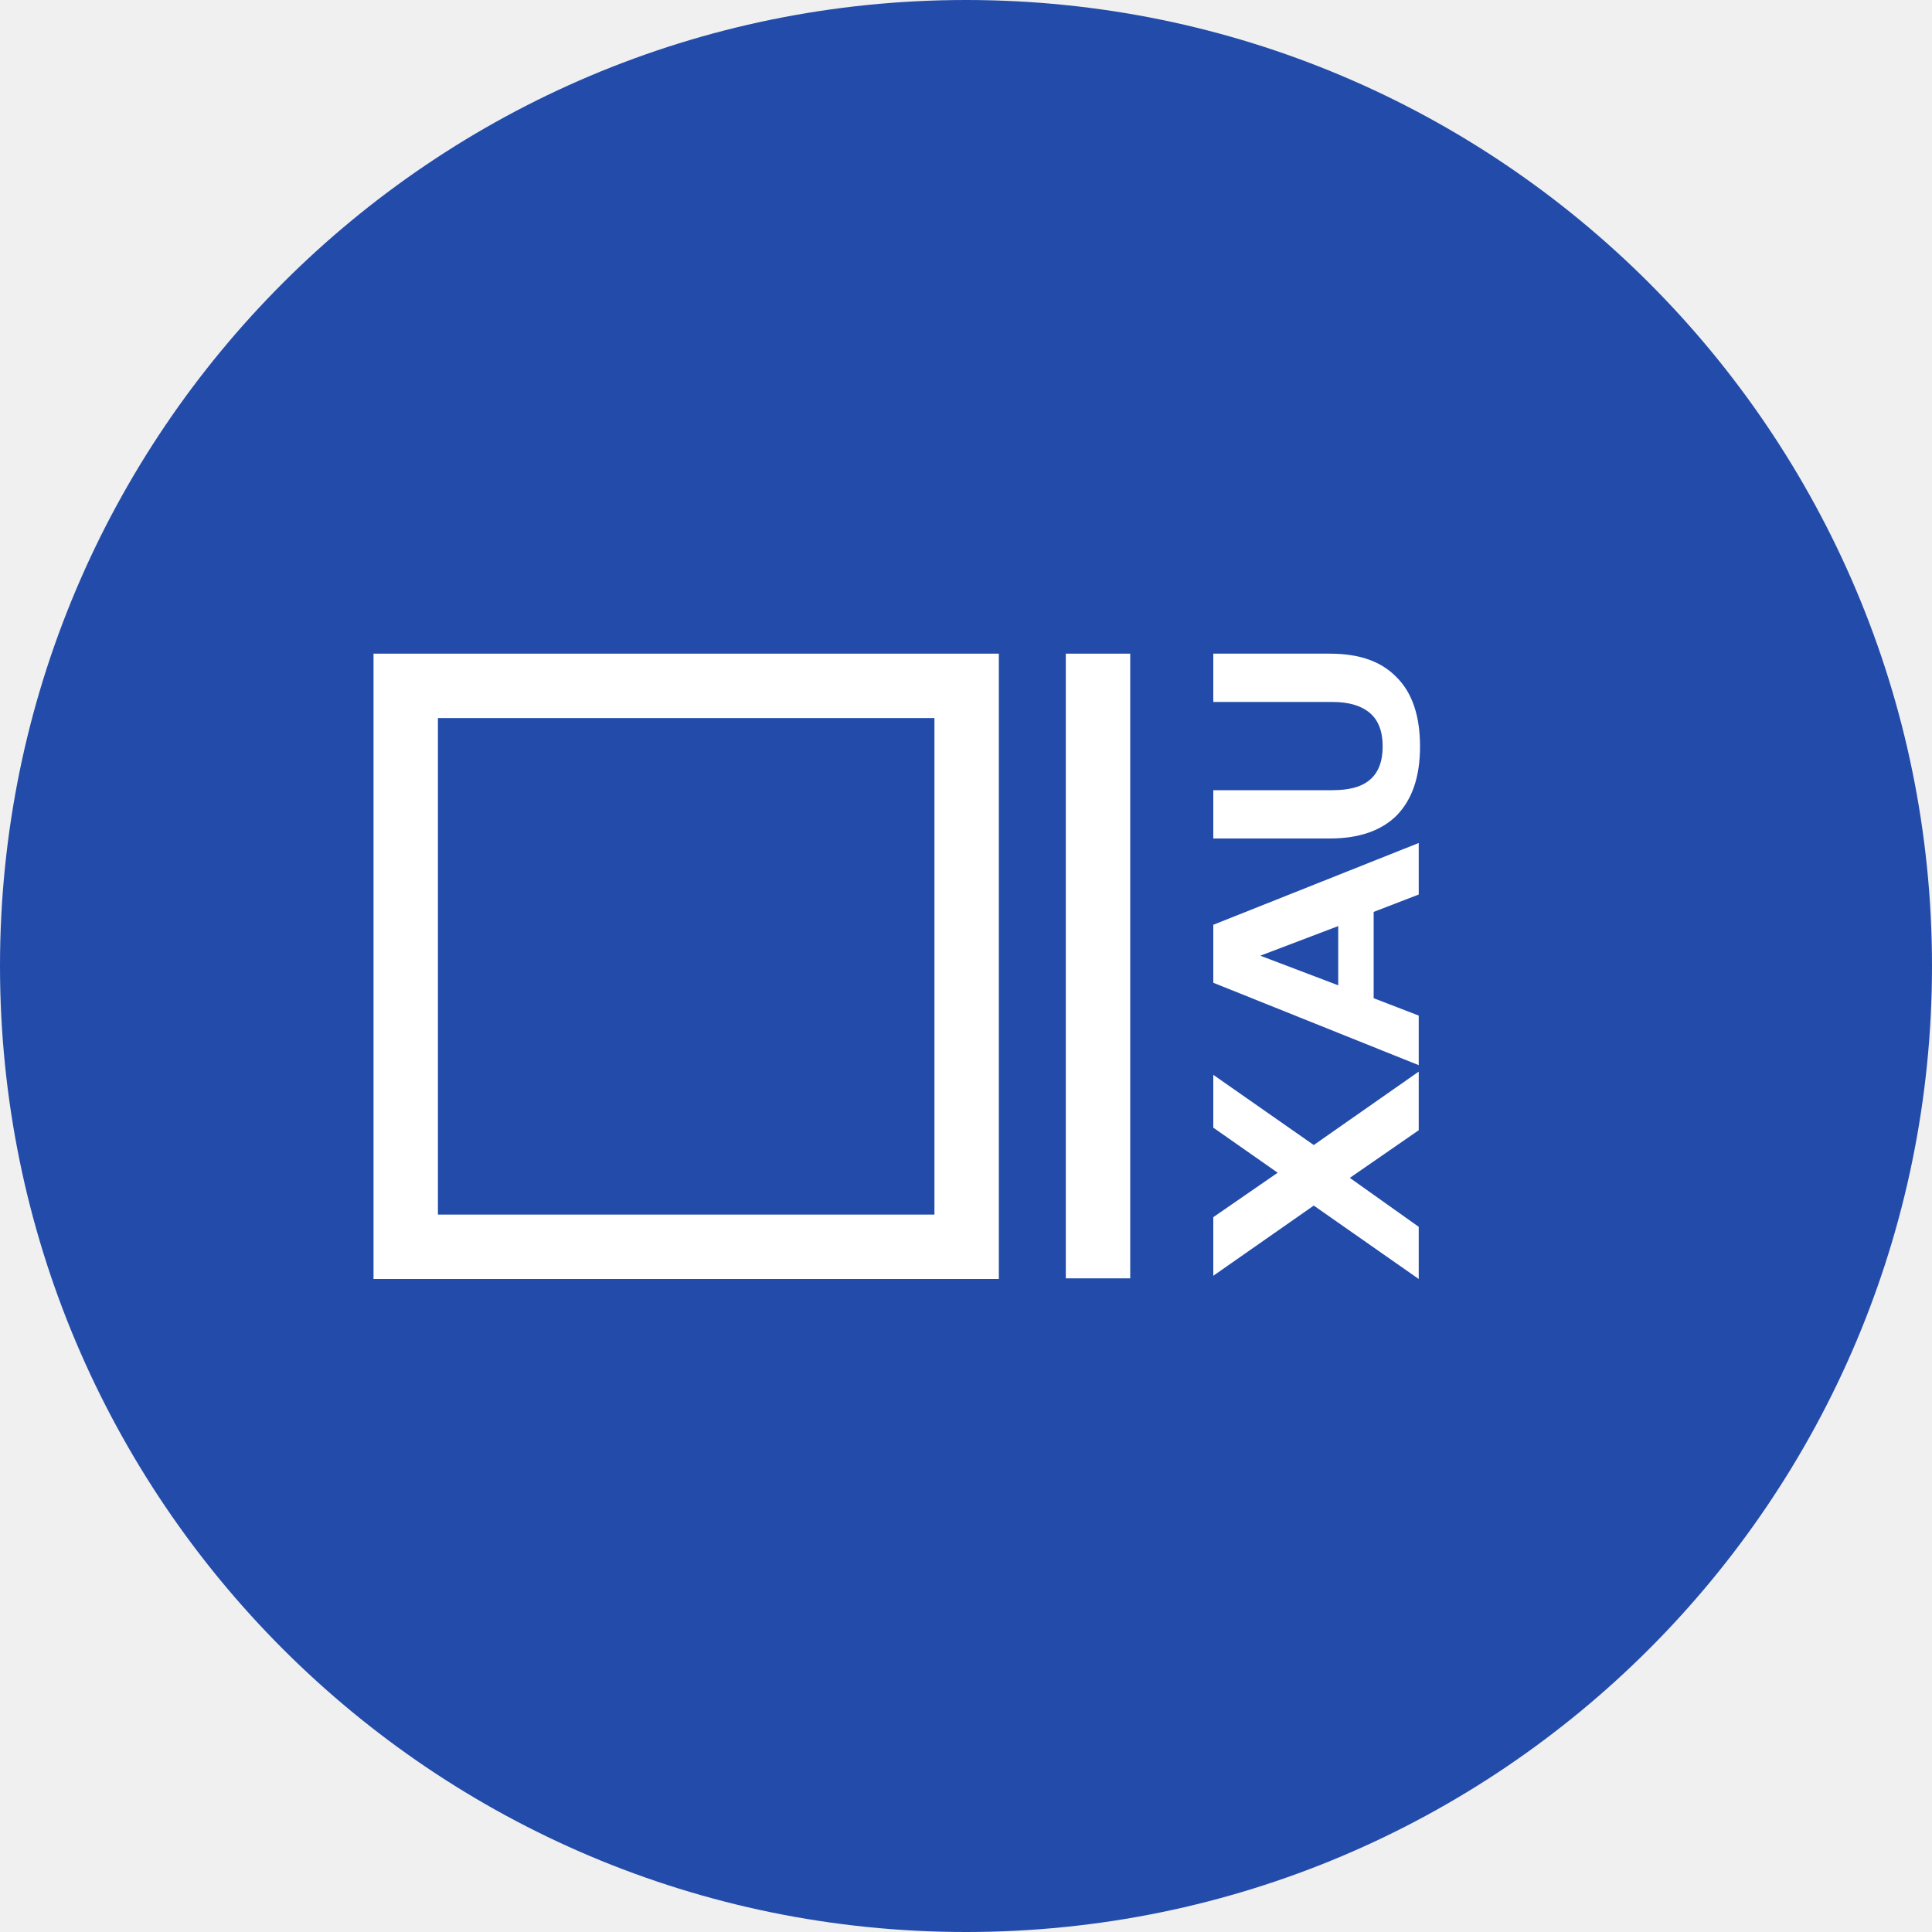
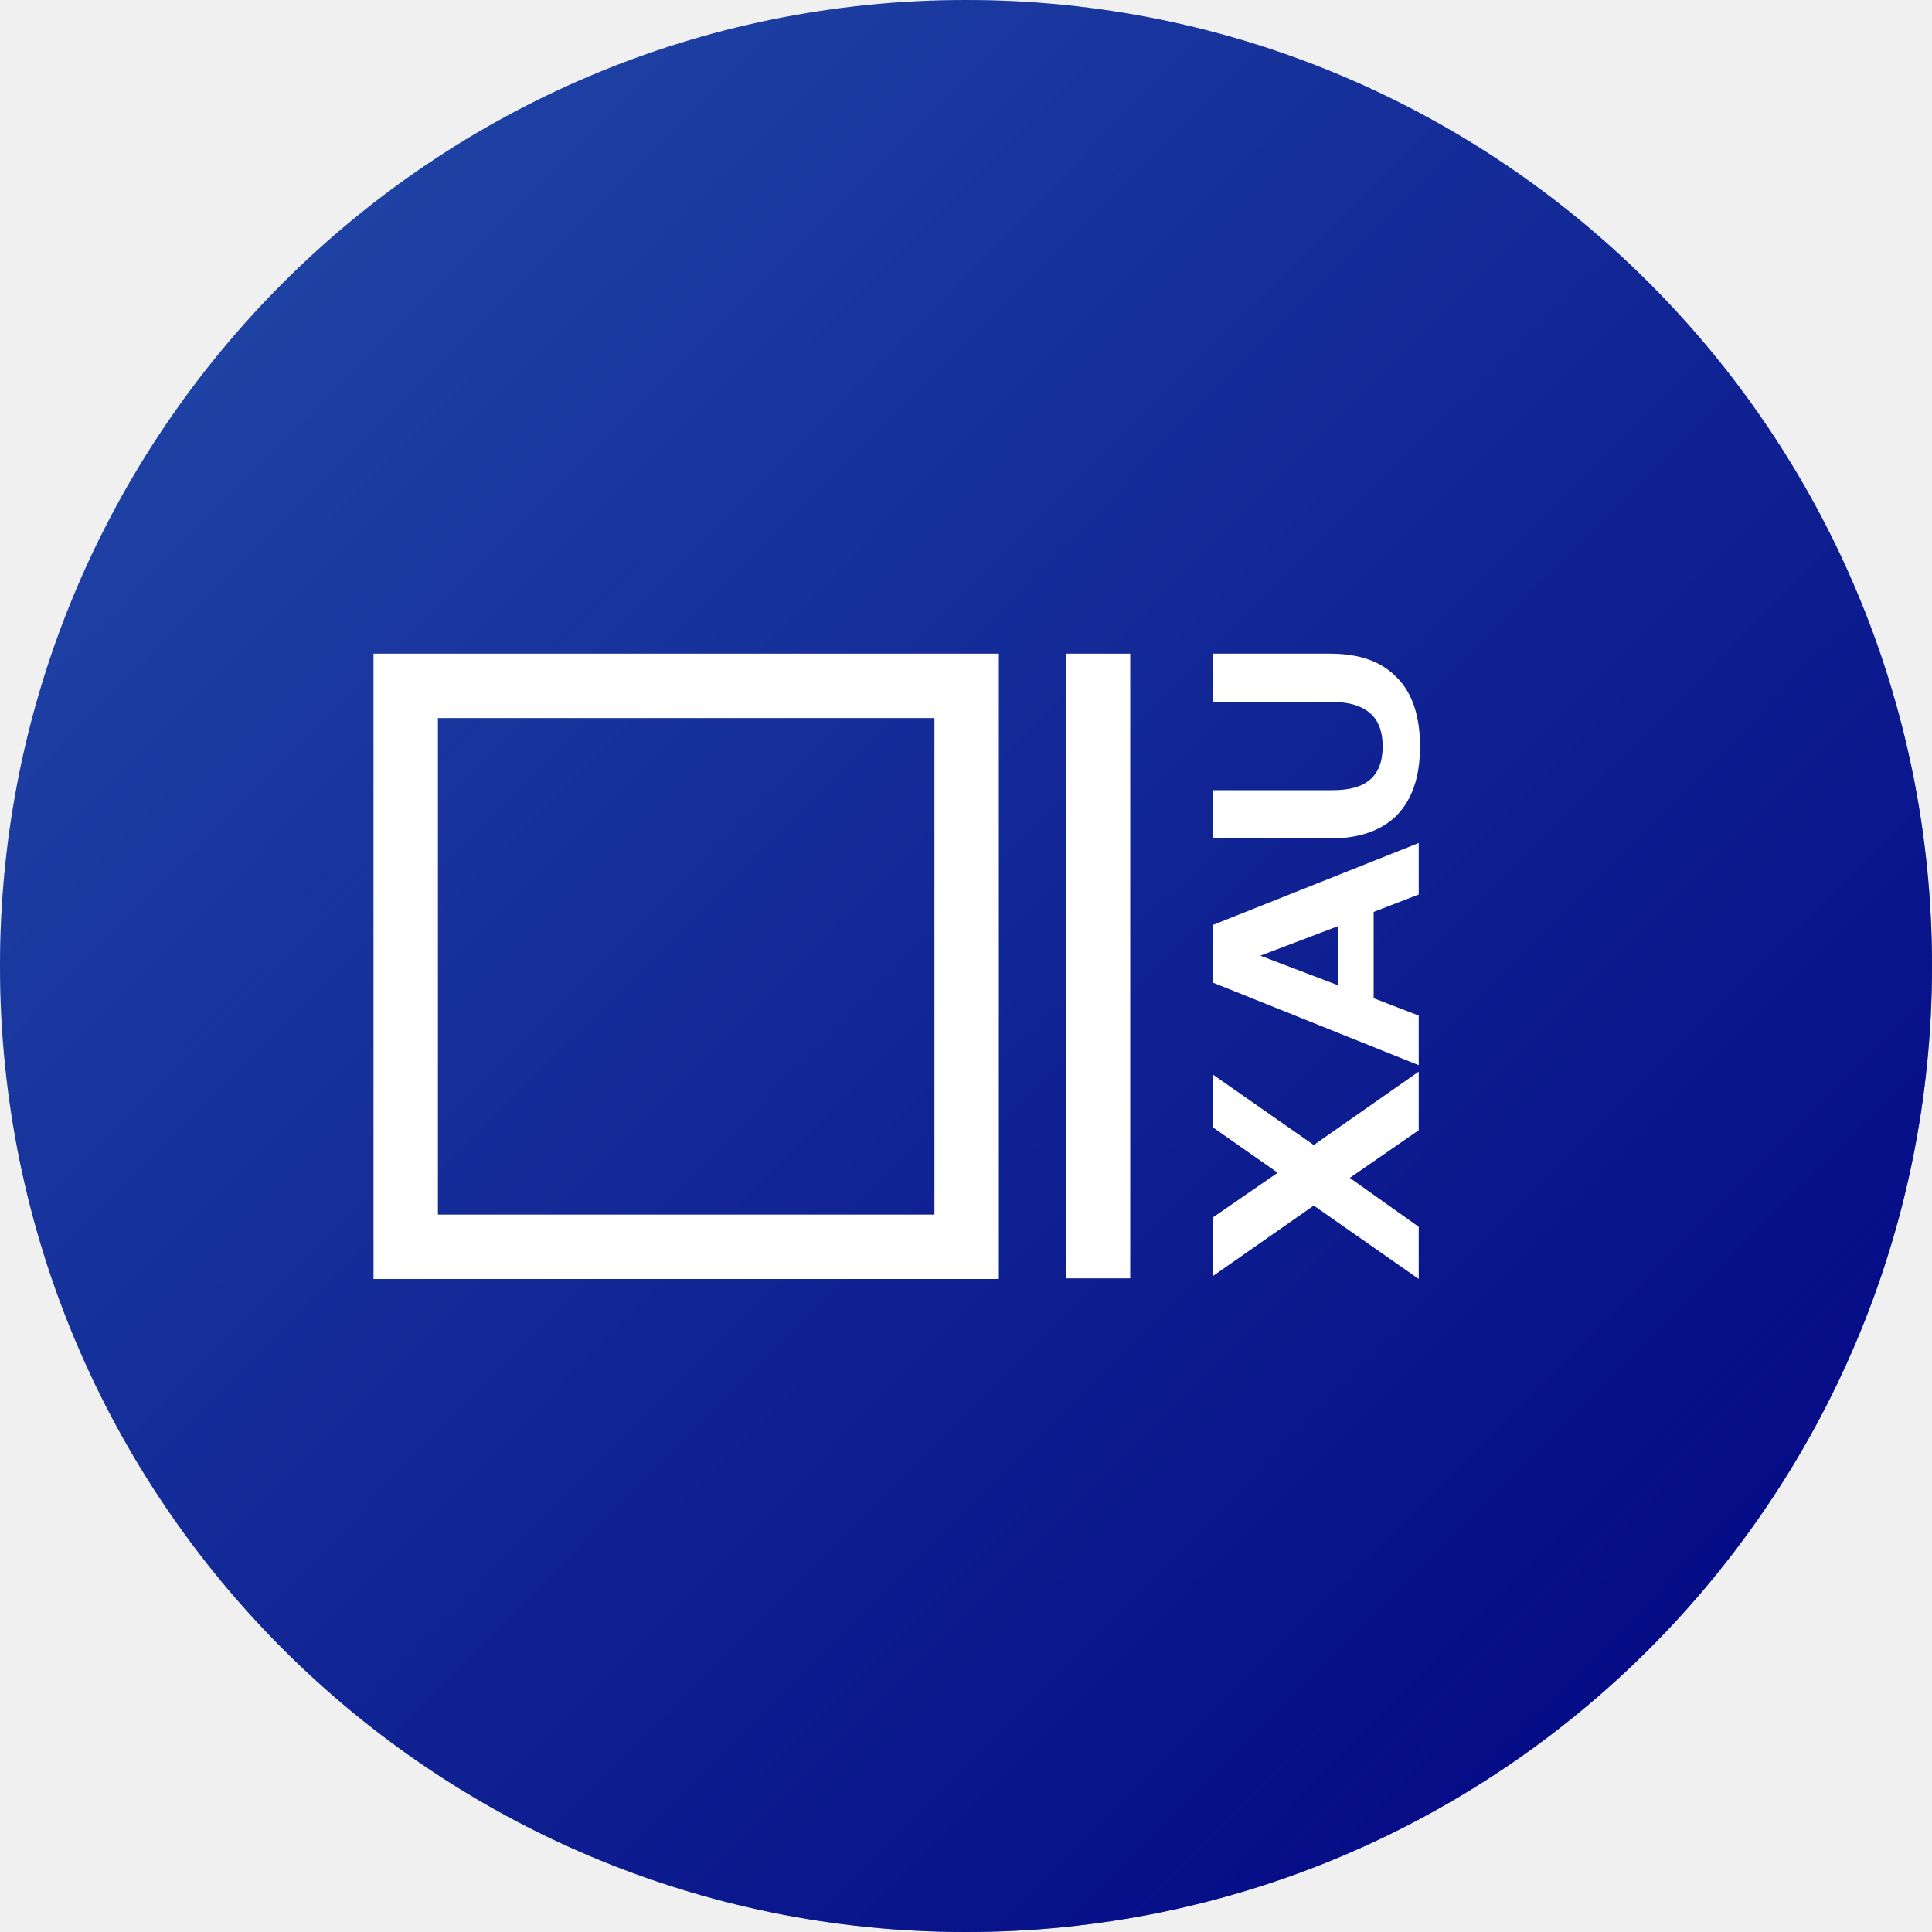
- <svg xmlns="http://www.w3.org/2000/svg" enable-background="new 0 0 300 300" height="70" width="70" viewBox="0 0 300 300">
-   <g class="nc-icon-wrapper">
+ <svg xmlns="http://www.w3.org/2000/svg" xmlns:xlink="http://www.w3.org/1999/xlink" enable-background="new 0 0 300 300" height="70" width="70" viewBox="0 0 300 300" version="1.1" id="svg2343">
+   <defs id="defs2347">
+     <linearGradient id="linearGradient3057">
+       <stop style="stop-color:#000080;stop-opacity:1;" offset="0" id="stop3053" />
+       <stop style="stop-color:#000080;stop-opacity:0;" offset="1" id="stop3055" />
+     </linearGradient>
+     <linearGradient xlink:href="#linearGradient3057" id="linearGradient3059" x1="300.936" y1="300.675" x2="-0.087" y2="1.356" gradientUnits="userSpaceOnUse" />
+   </defs>
+   <g class="nc-icon-wrapper" id="g2341">
    <g id="Main">
-       <circle class="st0" cx="150" cy="150" r="150" fill="#234CAA" />
+       <circle class="st0" cx="150" cy="150" r="150" fill="#234CAA" id="circle2333" />
+       <circle class="st0" cx="150" cy="150" r="150" fill="#234CAA" id="circle2619" style="fill:url(#linearGradient3059);fill-opacity:1" />
      <g id="Logo">
        <path class="st1" id="XMLID_1_" d="M175.5 101.5h-10v97h10z" fill="#FFFFFF" />
        <path class="st1" d="M145.1 111.5v77.1H68v-77.1h77.1m10-10H58v97.1h97.1v-97.1z" id="XMLID_2_" fill="#FFFFFF" />
      </g>
    </g>
    <g id="Currency">
      <path id="XAU_1_" class="st1" d="M204 187.2l-15.6 10.9V189l10-6.9-10-7v-8.2l15.6 10.9 16.3-11.4v9.1l-10.7 7.4 10.7 7.6v8.1L204 187.2zm16.3-21.8l-31.9-12.8v-9l31.9-12.7v8l-7 2.7V155l7 2.7v7.7zM207.8 153v-9.2l-12.1 4.6 12.1 4.6zm-19.4-30.3h18.5c2.6 0 4.5-.5 5.8-1.6s2-2.8 2-5.2c0-2.4-.7-4.1-2-5.2s-3.2-1.7-5.8-1.7h-18.5v-7.5h18.1c4.6 0 8 1.2 10.4 3.7 2.4 2.4 3.6 6 3.6 10.7s-1.2 8.2-3.6 10.7c-2.4 2.4-5.9 3.6-10.4 3.6h-18.1v-7.5z" fill="#FFFFFF" />
    </g>
  </g>
</svg>
